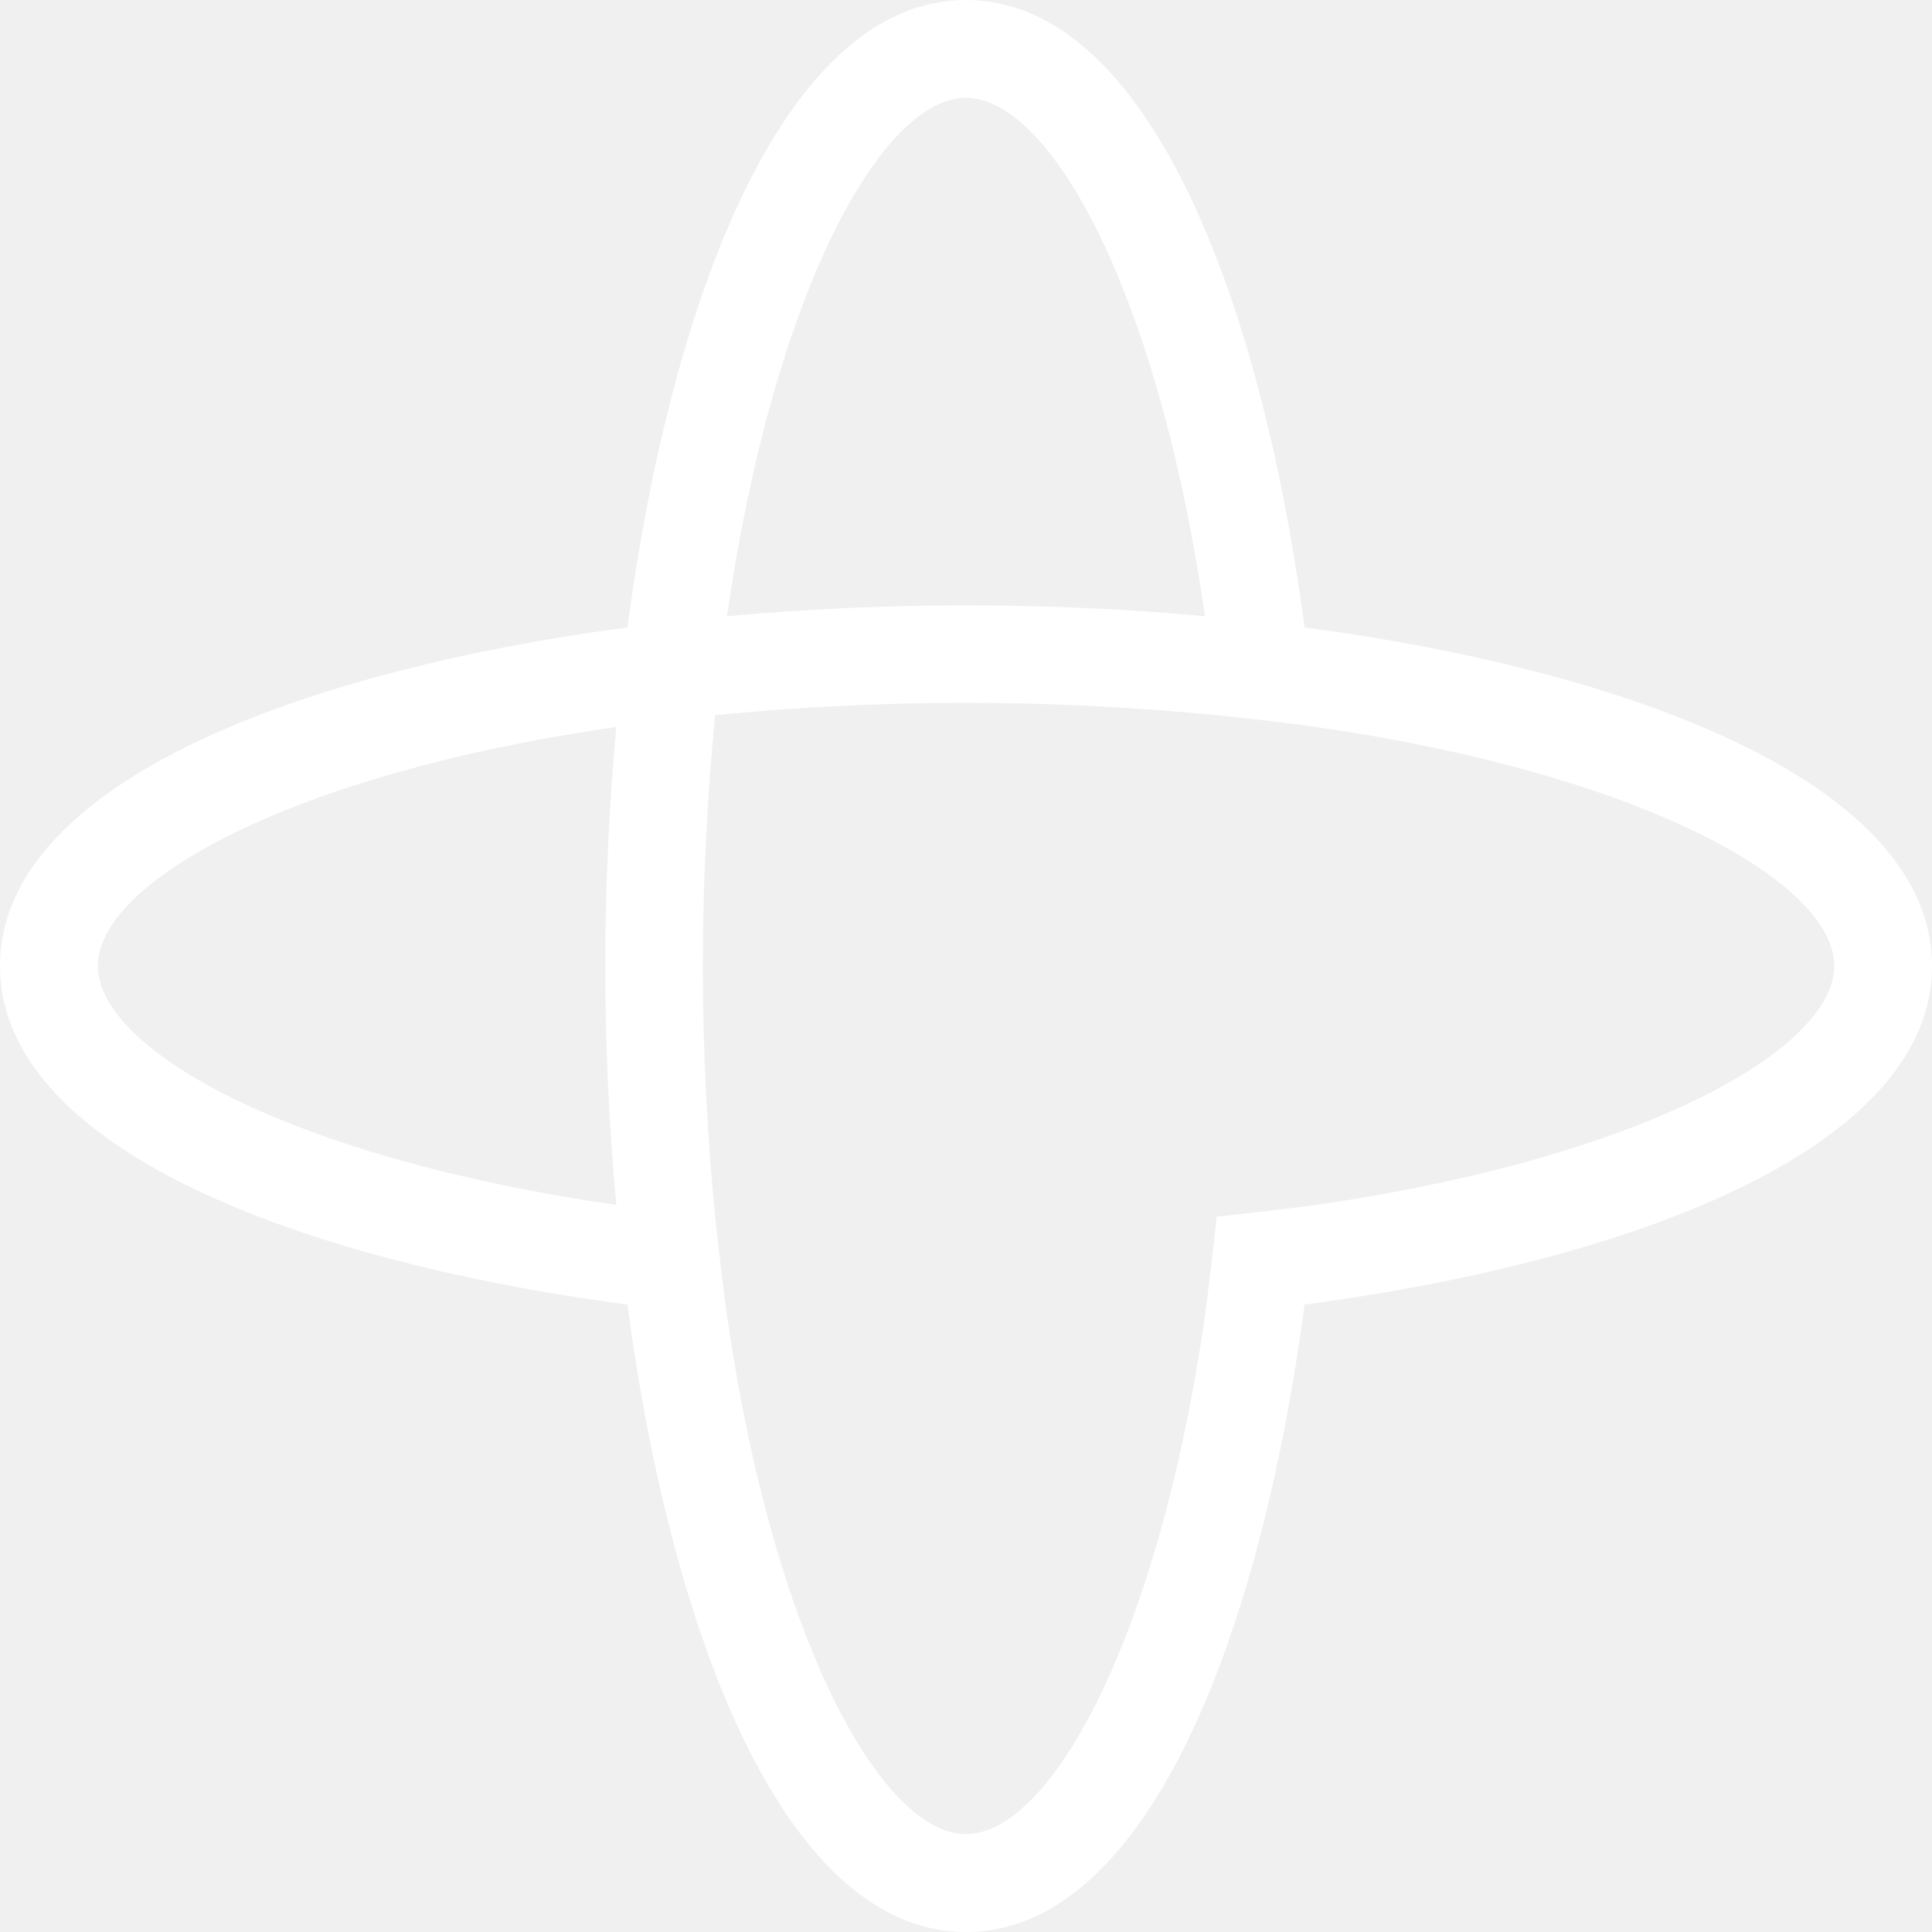
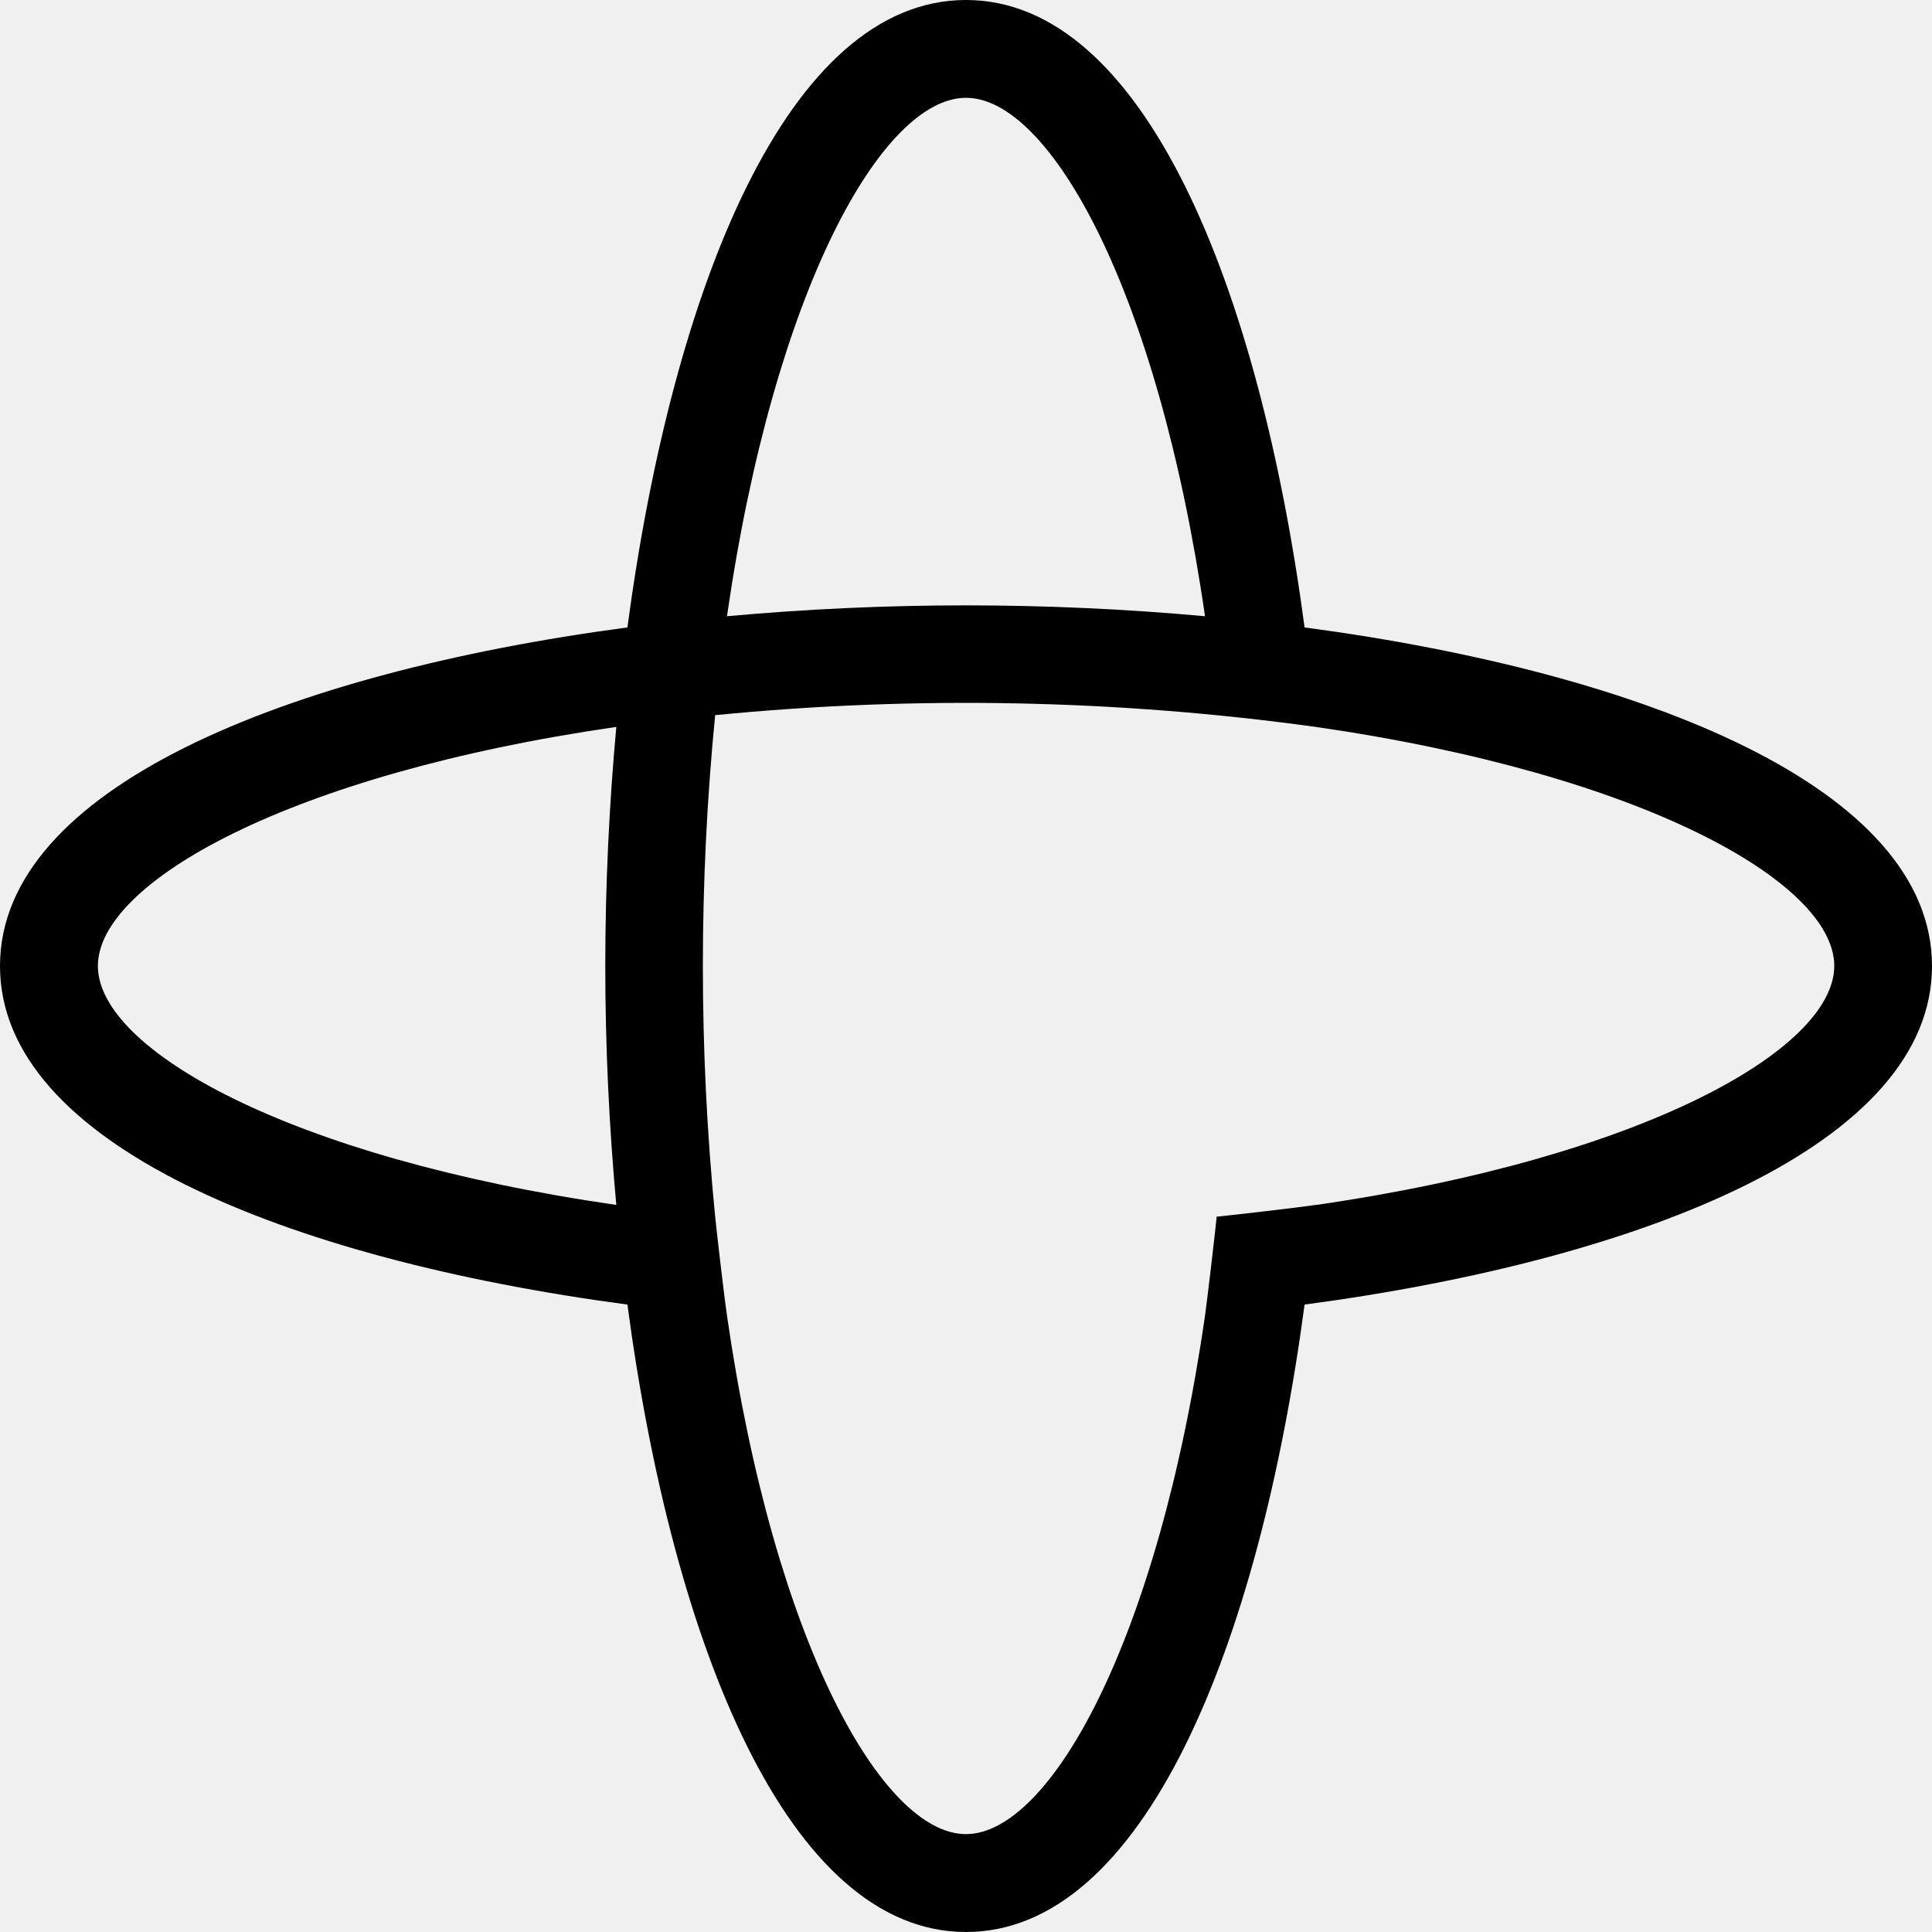
<svg xmlns="http://www.w3.org/2000/svg" role="img" viewBox="0 0 24 24">
-   <path fill="#FFFFFF" d="M16.206 7.794C15.64 3.546 14.204 0 12 0 9.796 0 8.361 3.546 7.794 7.794 3.546 8.36 0 9.796 0 12c0 2.204 3.546 3.639 7.794 4.206C8.36 20.453 9.796 24 12 24c2.204 0 3.639-3.546 4.206-7.794C20.454 15.64 24 14.204 24 12c0-2.204-3.547-3.64-7.794-4.206Zm-8.55 7.174c-4.069-.587-6.44-1.932-6.44-2.969 0-1.036 2.372-2.381 6.44-2.969-.09.98-.137 1.98-.137 2.97 0 .99.047 1.99.137 2.968zM12 1.215c1.036 0 2.381 2.372 2.969 6.44a32.718 32.718 0 0 0-5.938 0c.587-4.068 1.932-6.44 2.969-6.44Zm4.344 13.753c-.2.03-1.022.126-1.23.146-.02.209-.117 1.03-.145 1.23-.588 4.068-1.933 6.44-2.97 6.44-1.036 0-2.38-2.372-2.968-6.44-.03-.2-.126-1.022-.147-1.23a31.833 31.833 0 0 1 0-6.23 31.813 31.813 0 0 1 7.46.146c4.068.587 6.442 1.933 6.442 2.969-.001 1.036-2.374 2.382-6.442 2.97z" />
+   <path fill="#000000" d="M16.206 7.794C15.64 3.546 14.204 0 12 0 9.796 0 8.361 3.546 7.794 7.794 3.546 8.36 0 9.796 0 12c0 2.204 3.546 3.639 7.794 4.206C8.36 20.453 9.796 24 12 24c2.204 0 3.639-3.546 4.206-7.794C20.454 15.64 24 14.204 24 12c0-2.204-3.547-3.64-7.794-4.206Zm-8.55 7.174c-4.069-.587-6.44-1.932-6.44-2.969 0-1.036 2.372-2.381 6.44-2.969-.09.98-.137 1.98-.137 2.97 0 .99.047 1.99.137 2.968zM12 1.215c1.036 0 2.381 2.372 2.969 6.44a32.718 32.718 0 0 0-5.938 0c.587-4.068 1.932-6.44 2.969-6.44Zm4.344 13.753c-.2.03-1.022.126-1.23.146-.02.209-.117 1.03-.145 1.23-.588 4.068-1.933 6.44-2.97 6.44-1.036 0-2.38-2.372-2.968-6.44-.03-.2-.126-1.022-.147-1.23a31.833 31.833 0 0 1 0-6.23 31.813 31.813 0 0 1 7.46.146c4.068.587 6.442 1.933 6.442 2.969-.001 1.036-2.374 2.382-6.442 2.97z" />
</svg>
